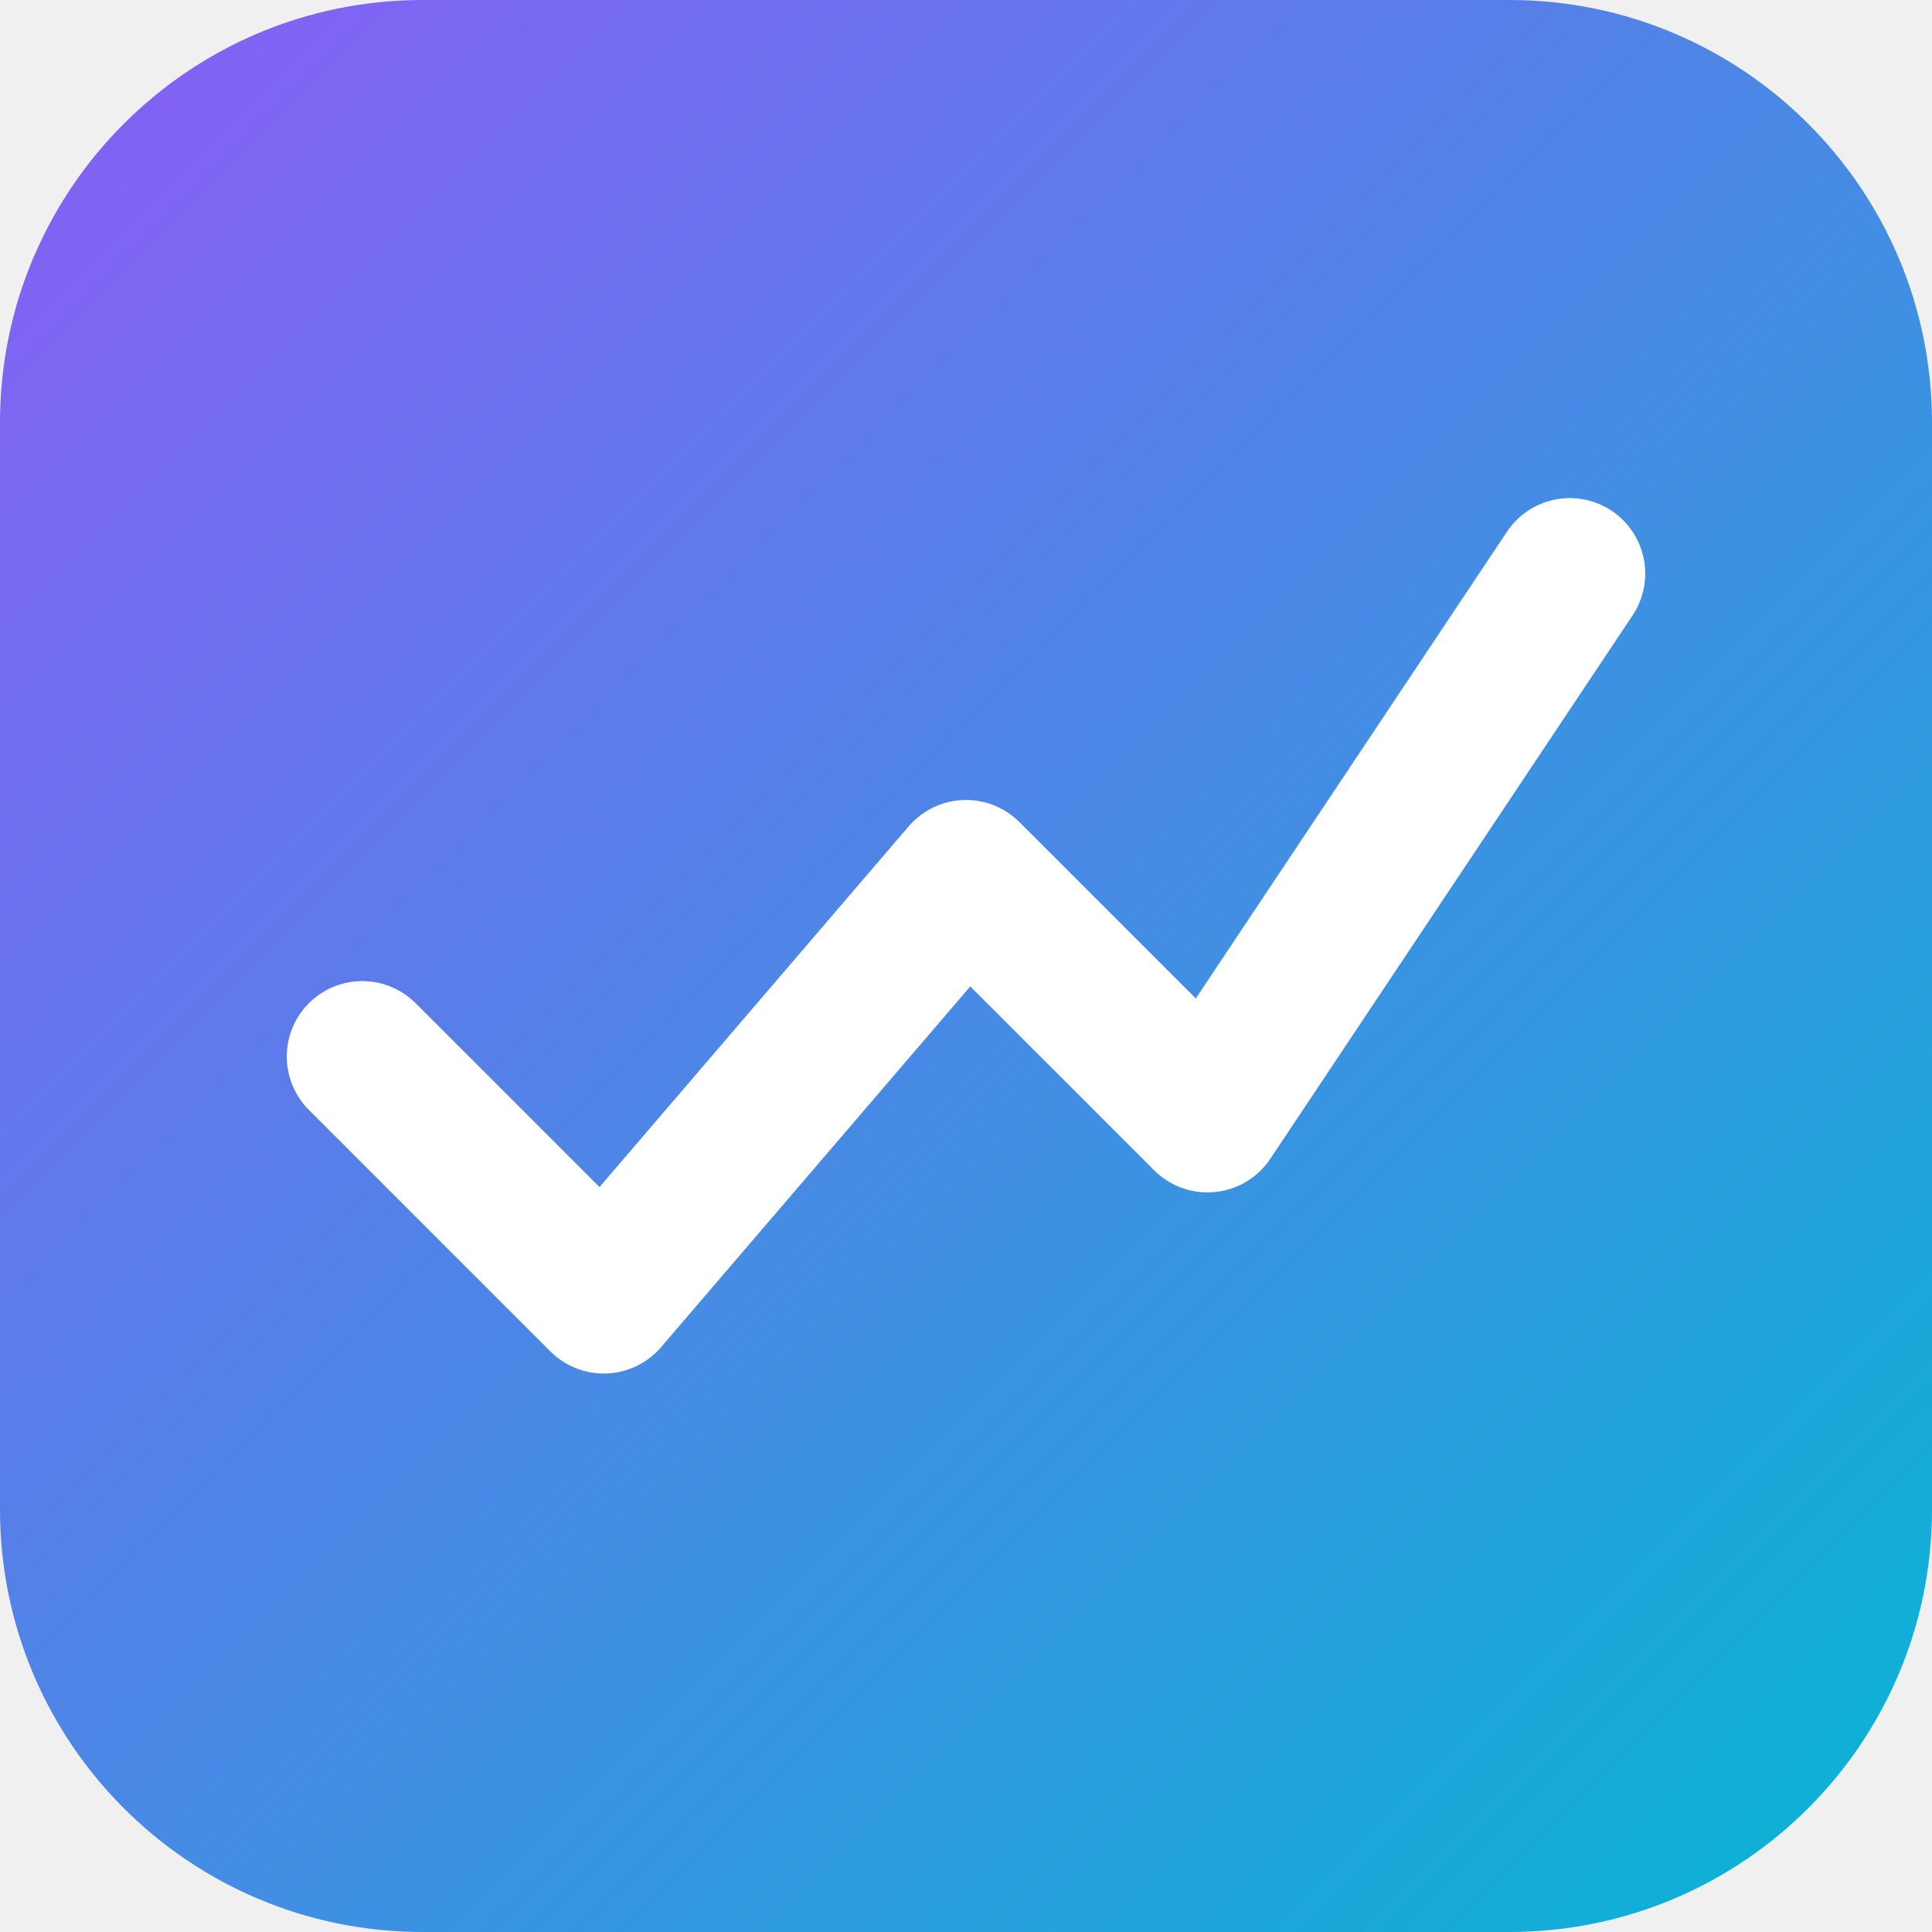
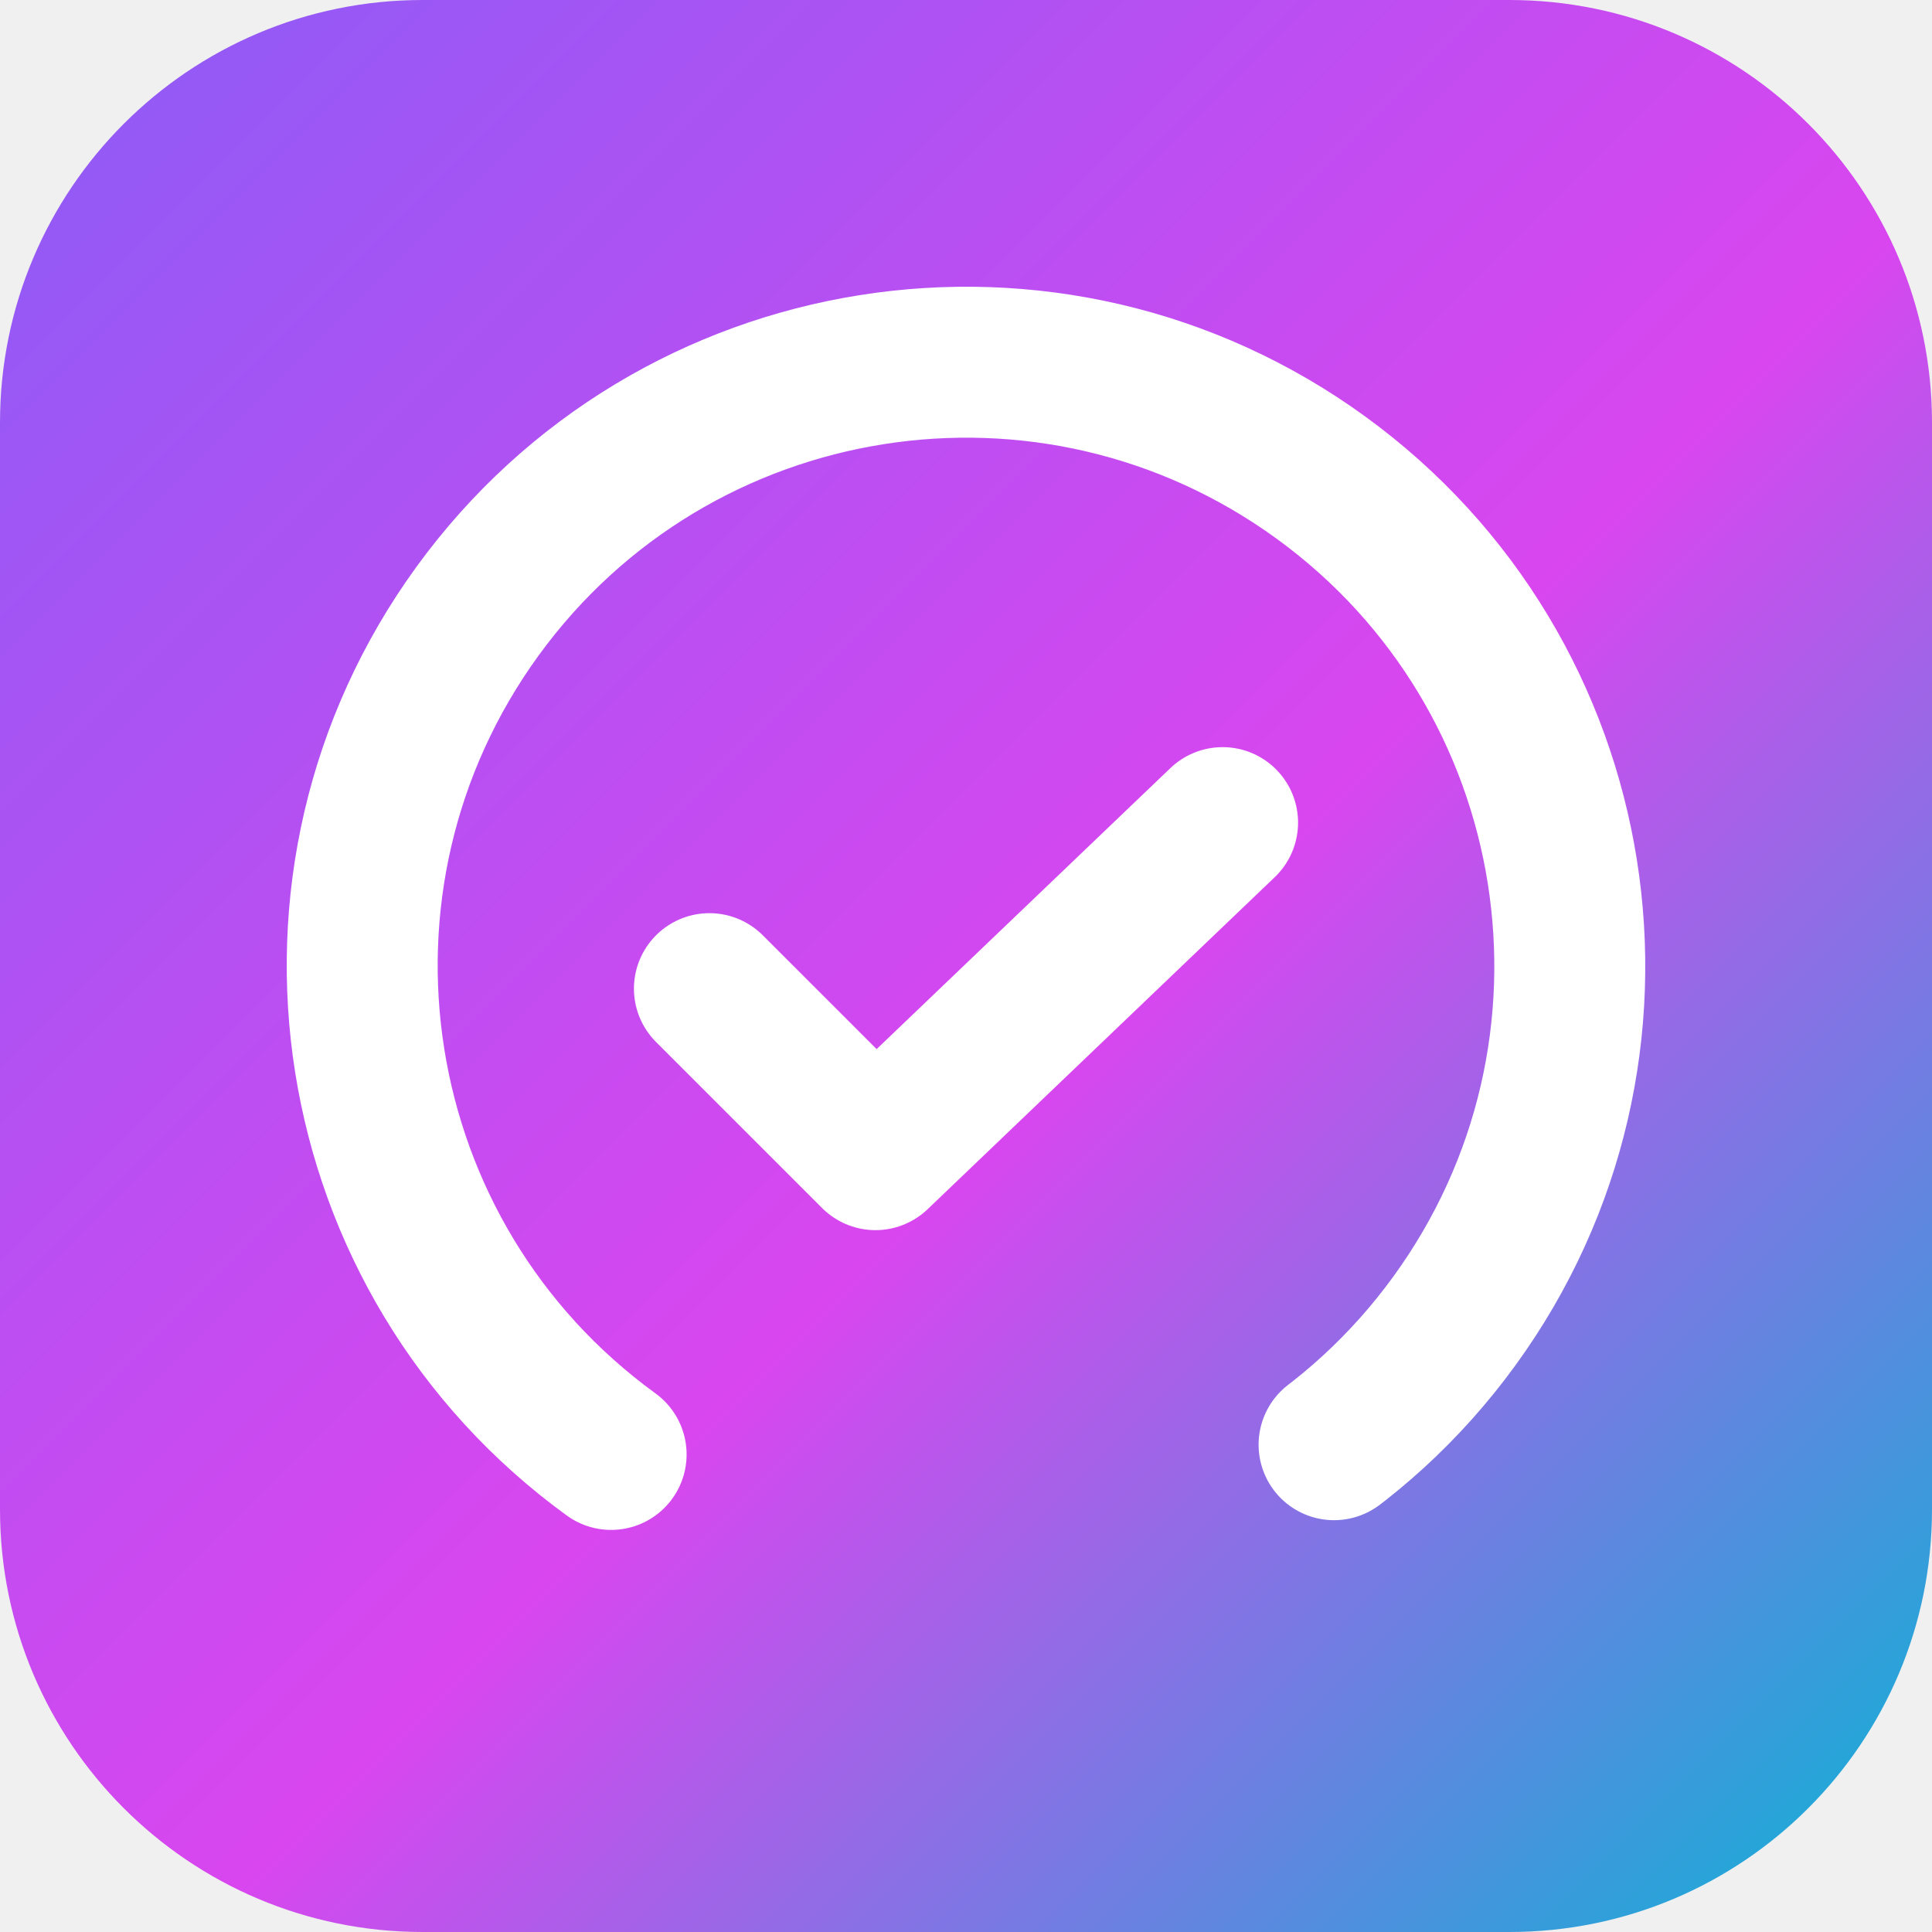
<svg xmlns="http://www.w3.org/2000/svg" viewBox="0 0 512 512">
  <defs>
-     <linearGradient id="g" x1="0" x2="1" y1="0" y2="1">
+     <linearGradient id="bg" x1="0" x2="1" y1="0" y2="1">
      <stop offset="0" stop-color="#8b5cf6" />
+       <stop offset="0.55" stop-color="#d946ef" />
      <stop offset="1" stop-color="#06b6d4" />
    </linearGradient>
  </defs>
-   <rect width="512" height="512" rx="112" fill="url(#g)" />
-   <path d="M96 280l64 64 96-112 64 64 96-144" fill="none" stroke="white" stroke-width="40" stroke-linecap="round" stroke-linejoin="round" />
-   <circle cx="160" cy="344" r="14" fill="white" />
-   <circle cx="256" cy="232" r="14" fill="white" />
-   <circle cx="320" cy="296" r="14" fill="white" />
+   <rect width="512" height="512" rx="112" fill="url(#bg)" />
+   <circle cx="256" cy="256" r="160" fill="none" stroke="white" stroke-width="40" stroke-linecap="round" stroke-dasharray="800 1200" transform="rotate(126 256 256)" />
+   <path d="M188 262 L232 306 L324 218" fill="none" stroke="white" stroke-width="40" stroke-linecap="round" stroke-linejoin="round" />
</svg>
